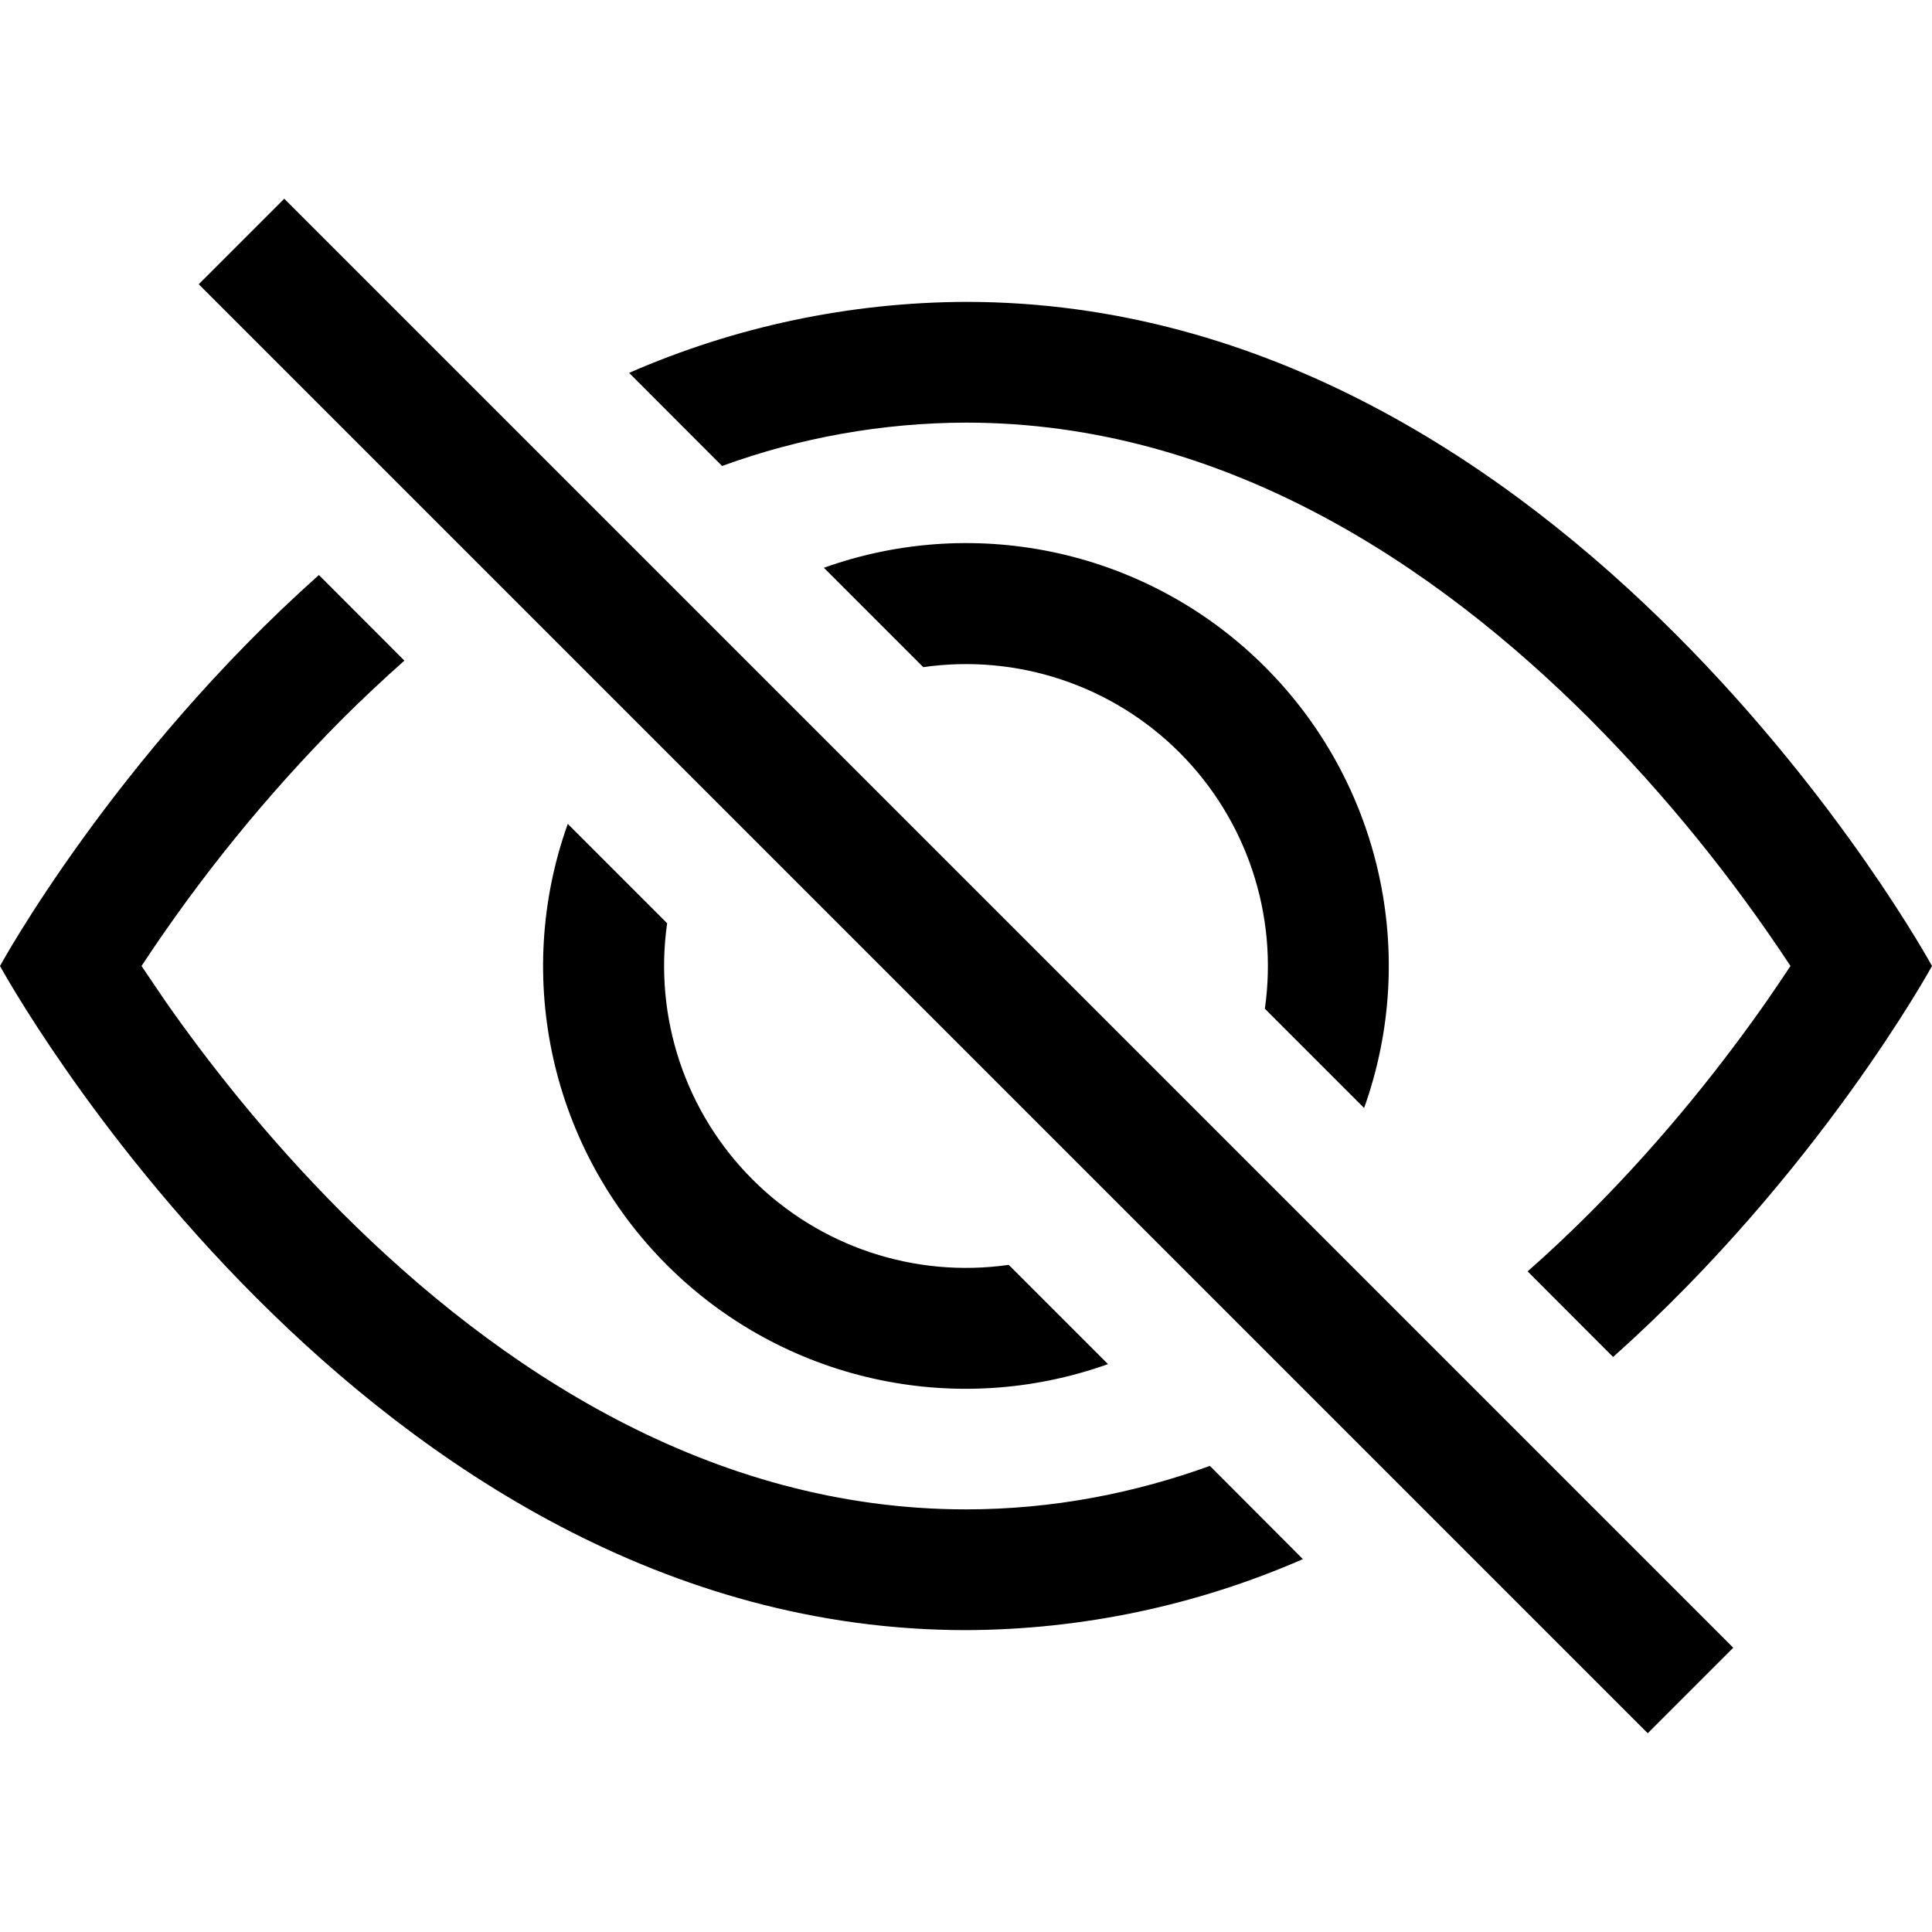
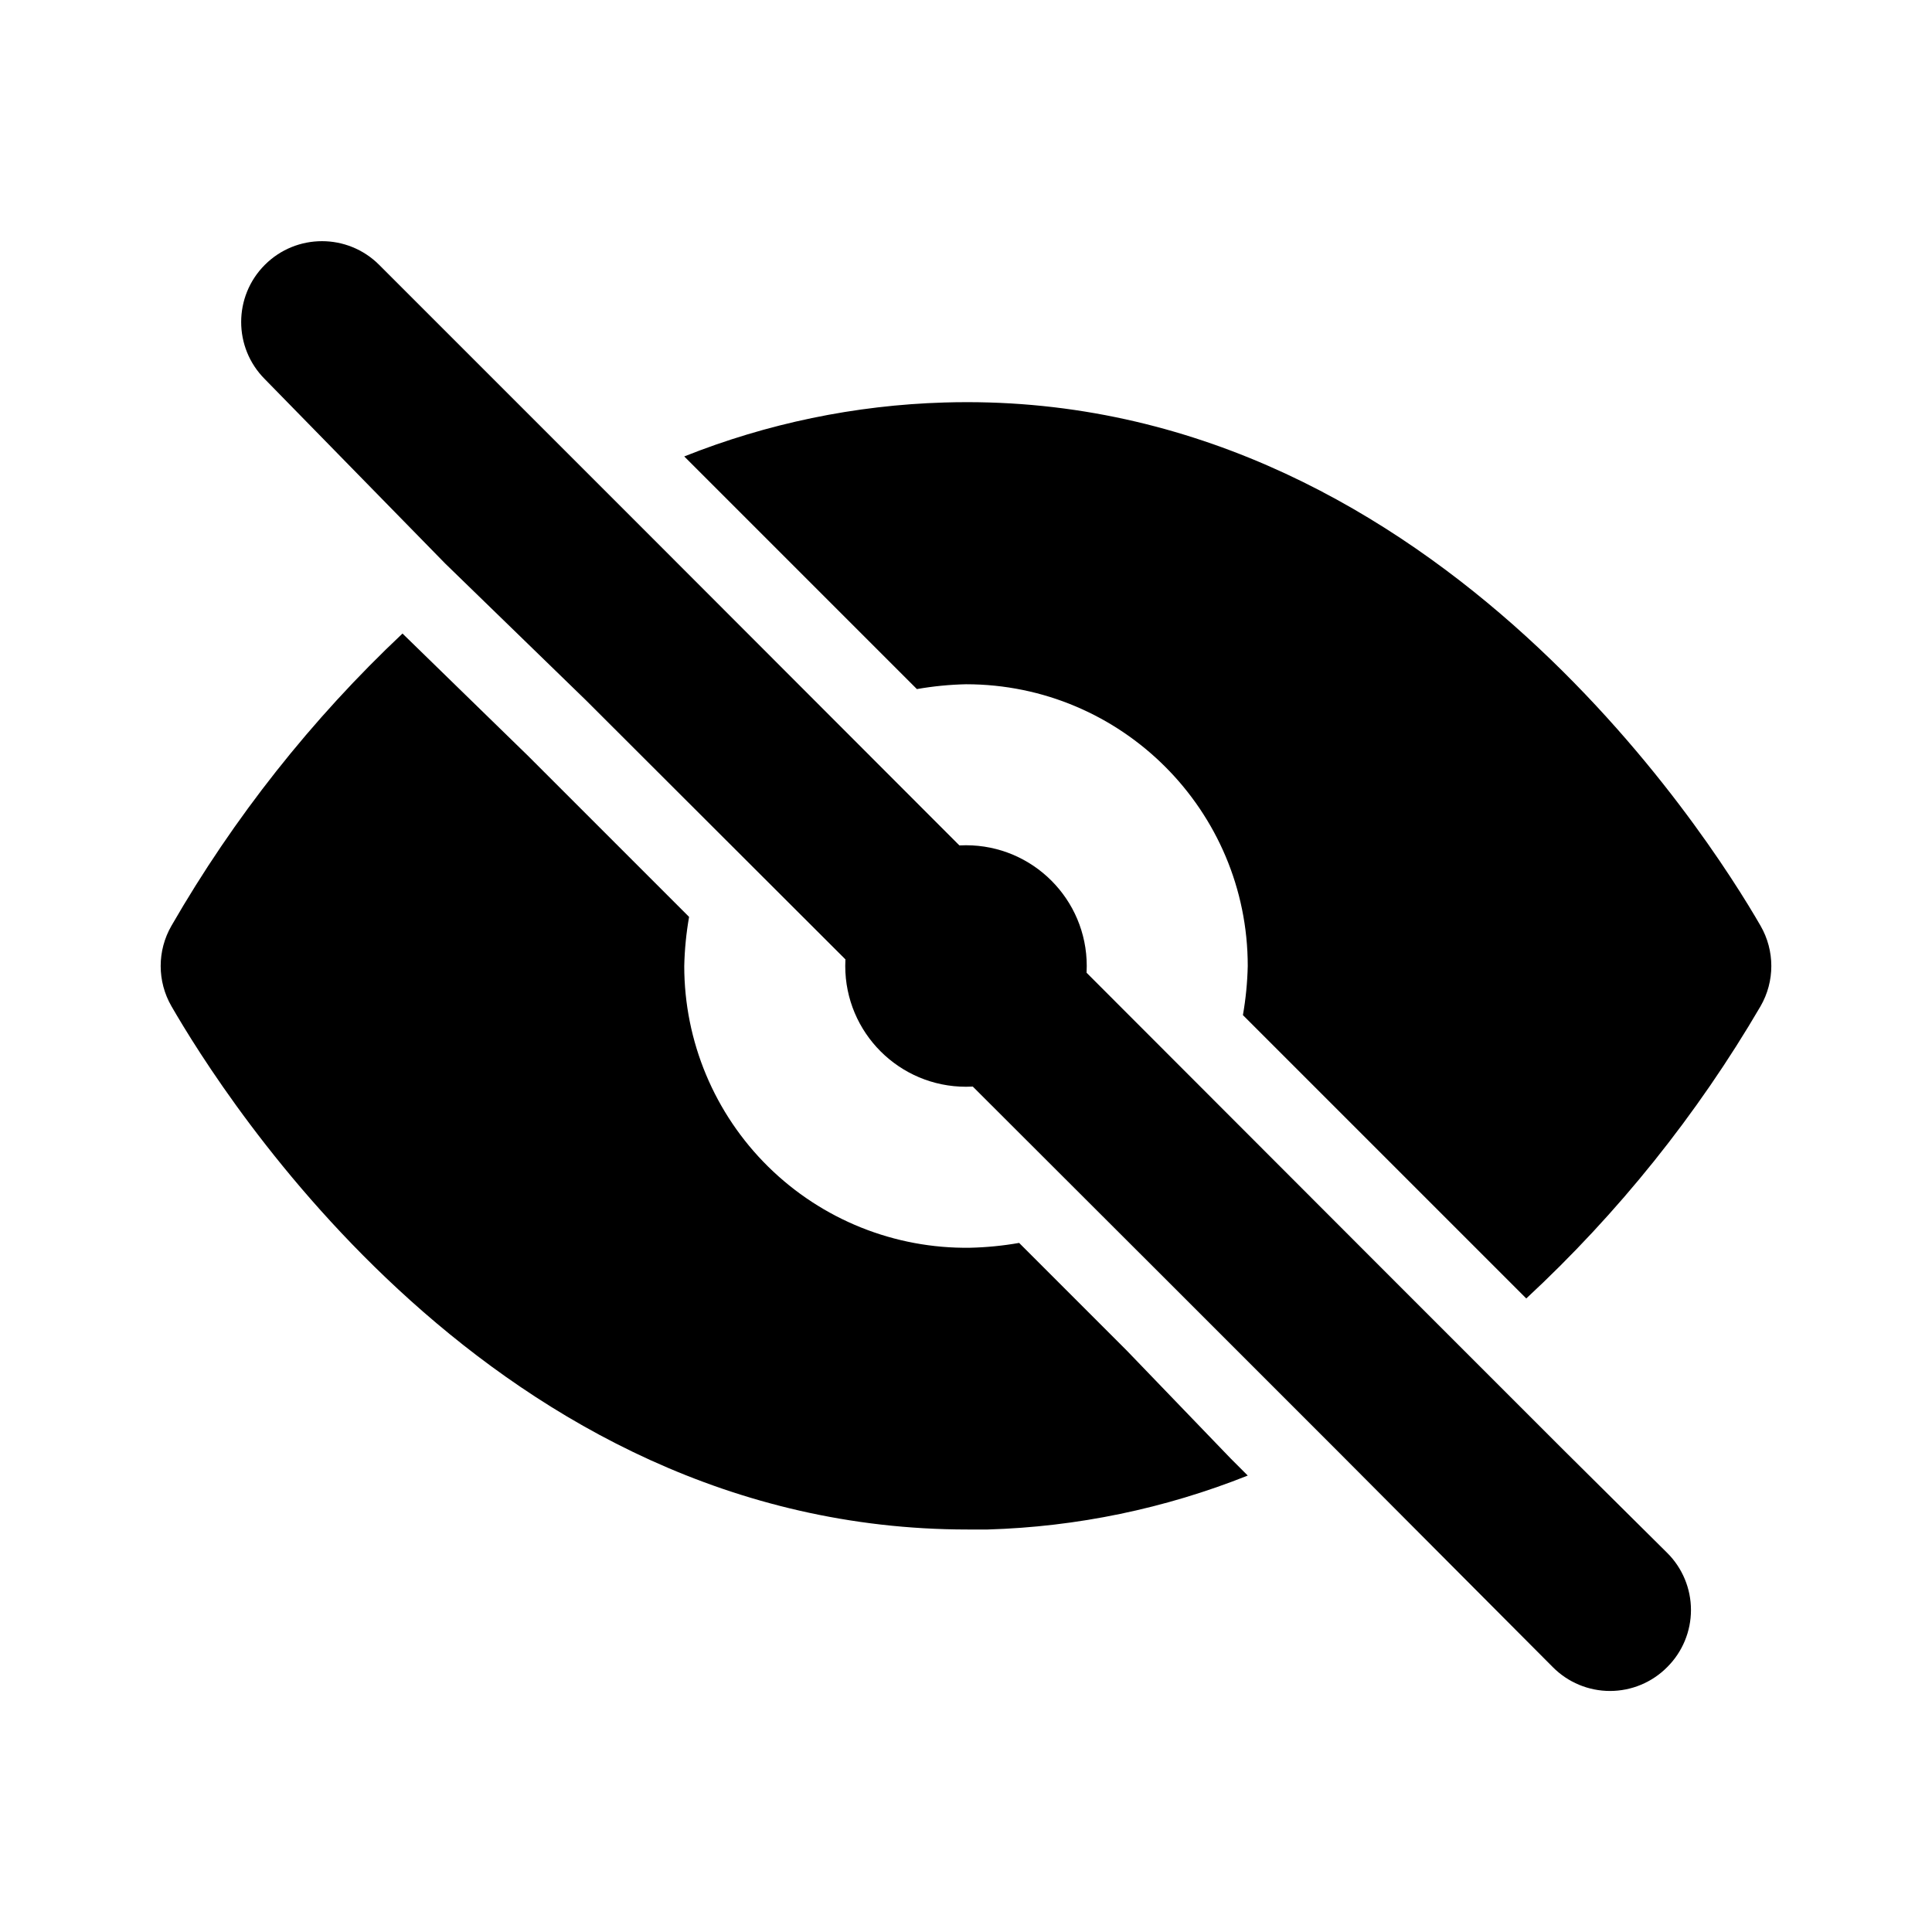
- <svg xmlns="http://www.w3.org/2000/svg" width="16px" height="16px" viewBox="0 0 16 16" fill="currentColor" class="bi bi-eye-slash">
-   <path d="M13.359 11.238C15.06 9.72 16 8 16 8s-3-5.5-8-5.5a7.028 7.028 0 0 0-2.79.588l.77.771A5.944 5.944 0 0 1 8 3.5c2.12 0 3.879 1.168 5.168 2.457A13.134 13.134 0 0 1 14.828 8c-.058.087-.122.183-.195.288-.335.48-.83 1.12-1.465 1.755-.165.165-.337.328-.517.486l.708.709z" />
-   <path d="M11.297 9.176a3.5 3.5 0 0 0-4.474-4.474l.823.823a2.5 2.5 0 0 1 2.829 2.829l.822.822zm-2.943 1.299.822.822a3.5 3.5 0 0 1-4.474-4.474l.823.823a2.5 2.5 0 0 0 2.829 2.829z" />
-   <path d="M3.35 5.47c-.18.16-.353.322-.518.487A13.134 13.134 0 0 0 1.172 8l.195.288c.335.48.83 1.12 1.465 1.755C4.121 11.332 5.881 12.5 8 12.5c.716 0 1.39-.133 2.02-.36l.77.772A7.029 7.029 0 0 1 8 13.5C3 13.5 0 8 0 8s.939-1.721 2.641-3.238l.708.709zm10.296 8.884-12-12 .708-.708 12 12-.708.708z" />
+ <svg xmlns="http://www.w3.org/2000/svg" aria-hidden="true" role="img" width="1em" height="1em" preserveAspectRatio="xMidYMid meet" viewBox="0 0 24 24">
+   <circle cx="12" cy="12" r="1.5" fill="currentColor" />
+   <path fill="currentColor" d="M15.29 18.12L14 16.78l-.07-.07l-1.27-1.27a4.07 4.07 0 0 1-.61.06A3.5 3.5 0 0 1 8.5 12a4.07 4.07 0 0 1 .06-.61l-2-2L5 7.87a15.89 15.89 0 0 0-2.87 3.63a1 1 0 0 0 0 1c.63 1.09 4 6.5 9.89 6.5h.25a9.48 9.48 0 0 0 3.23-.67ZM8.59 5.76l2.8 2.8A4.07 4.07 0 0 1 12 8.5a3.5 3.5 0 0 1 3.5 3.5a4.07 4.07 0 0 1-.06.61l2.68 2.68l.84.84a15.89 15.89 0 0 0 2.91-3.63a1 1 0 0 0 0-1c-.64-1.11-4.16-6.68-10.14-6.5a9.48 9.48 0 0 0-3.23.67Zm12.12 13.53L19.41 18l-2-2l-9.52-9.53L6.42 5L4.71 3.29a1 1 0 0 0-1.42 1.42L5.53 7l1.75 1.7l7.31 7.3l.07.07L16 17.41l.59.59l2.7 2.71a1 1 0 0 0 1.42 0a1 1 0 0 0 0-1.42Z" />
</svg>
